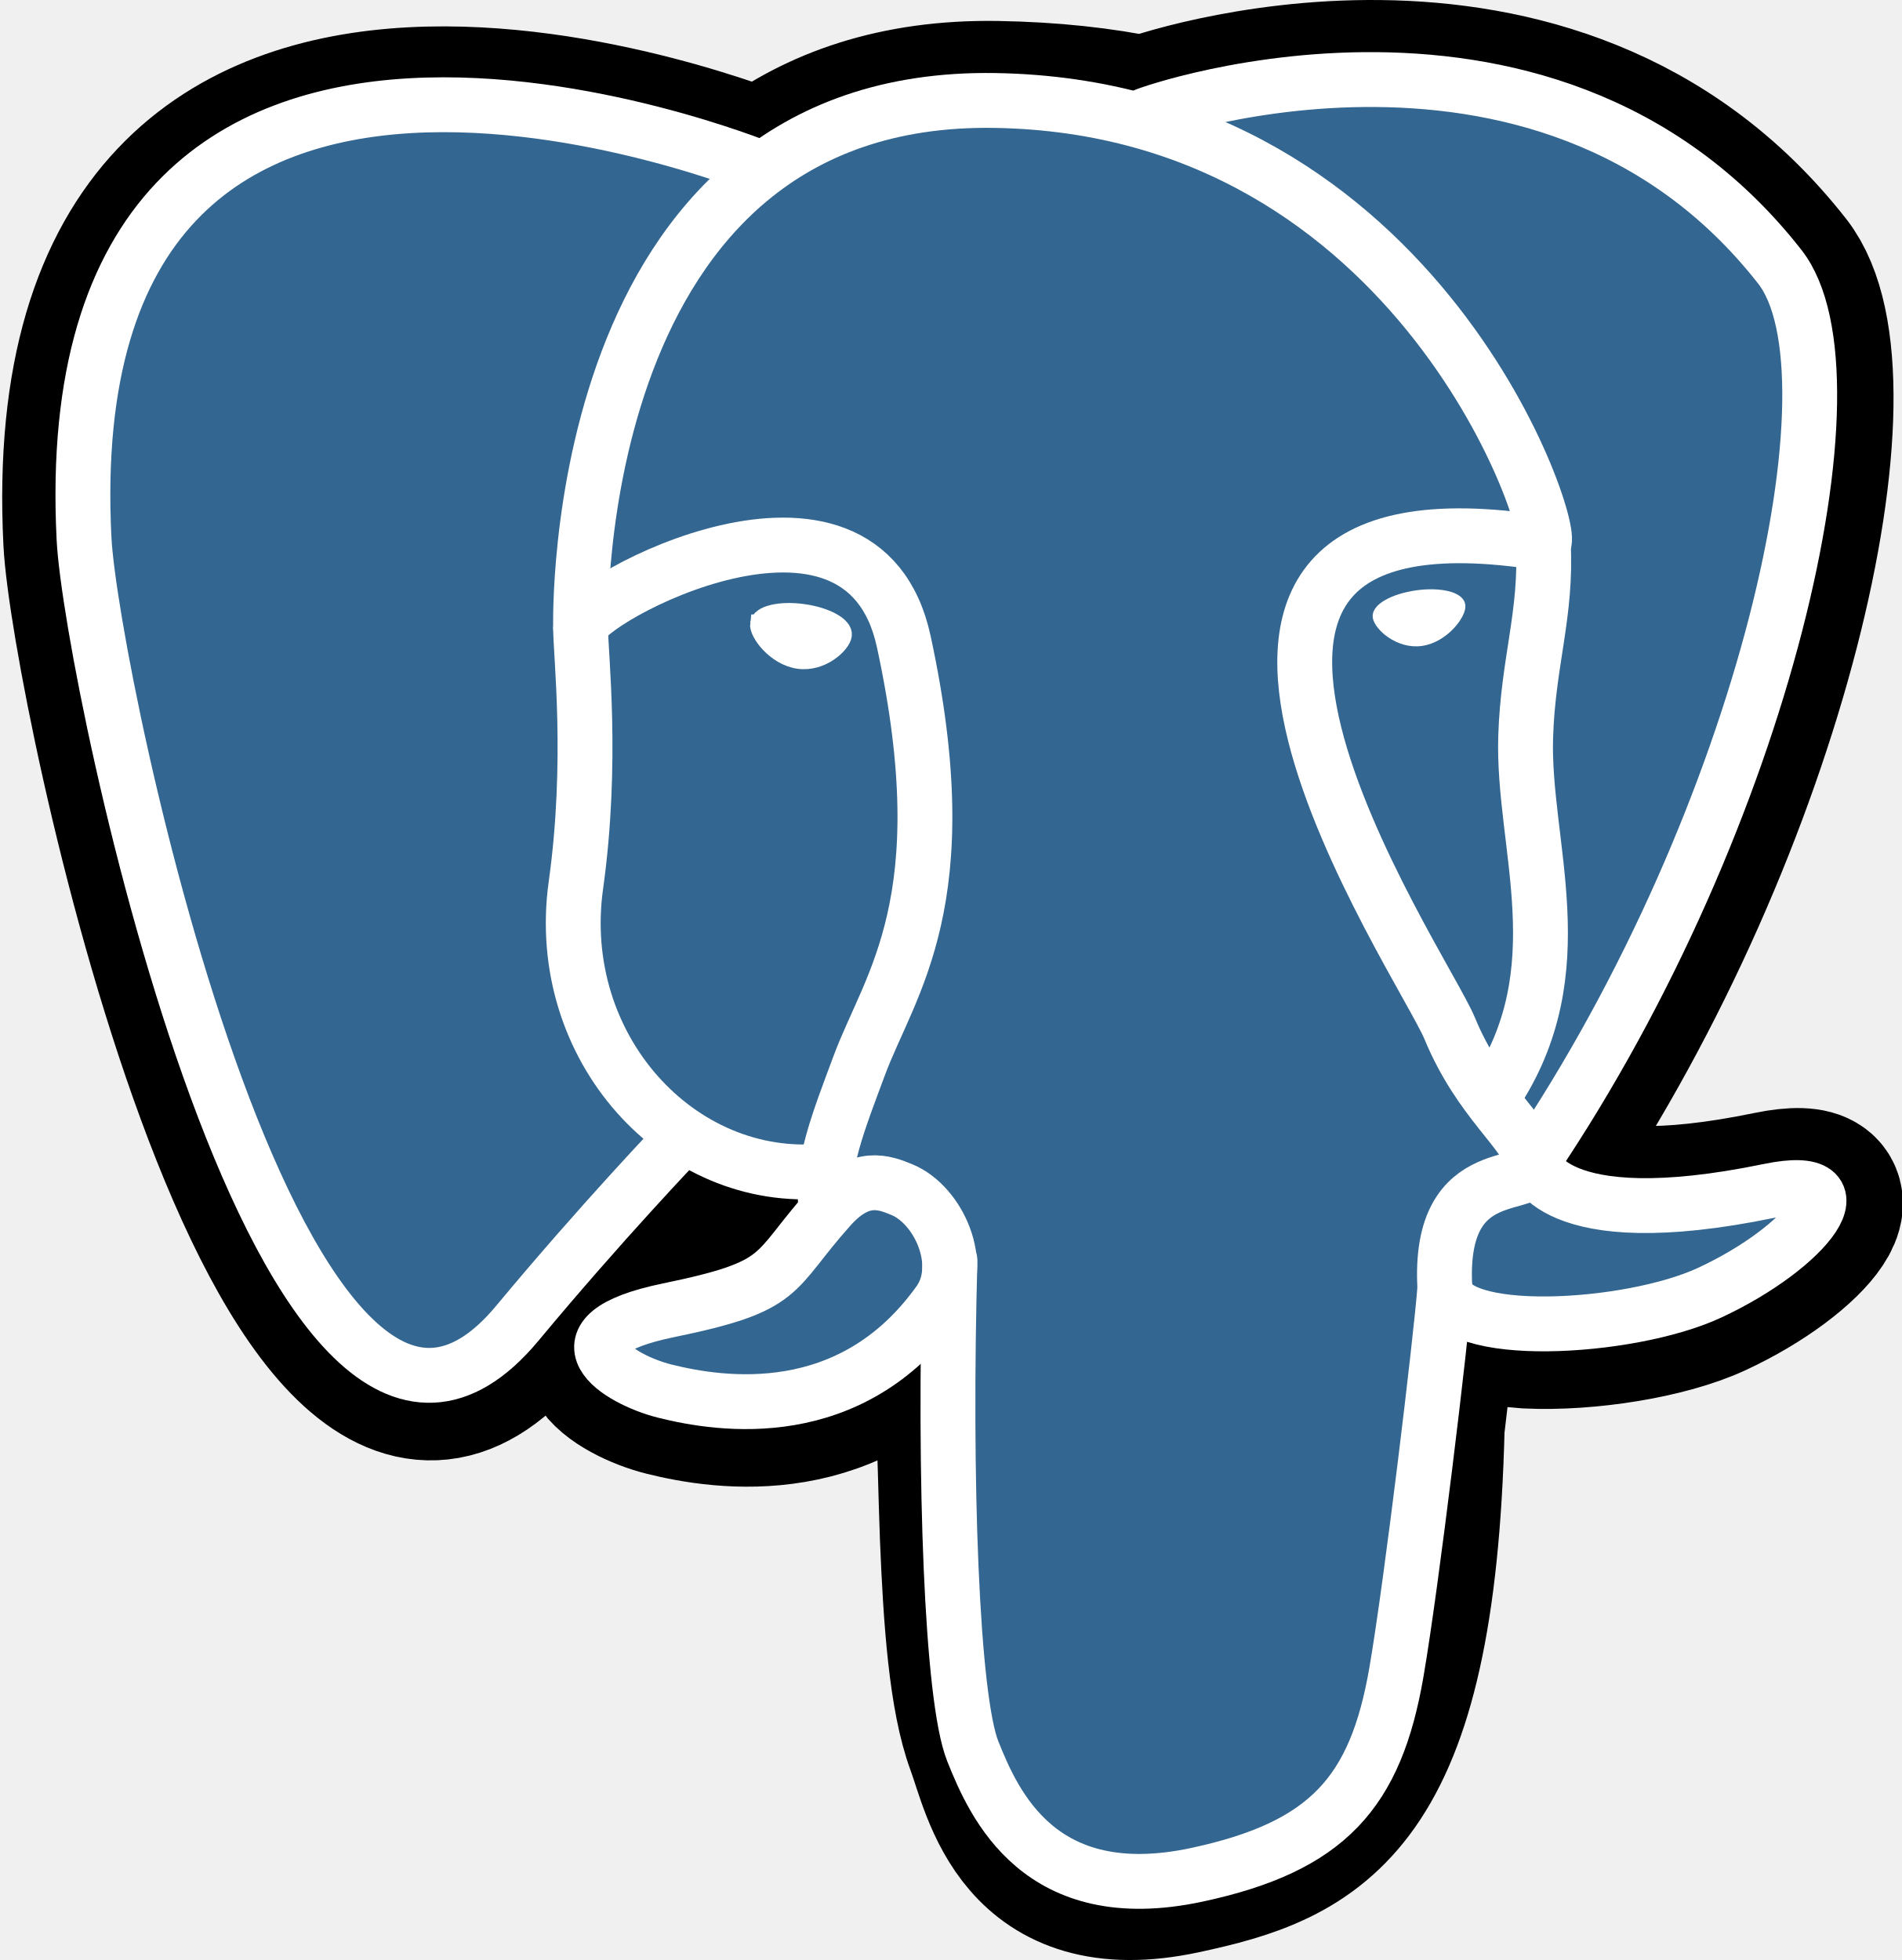
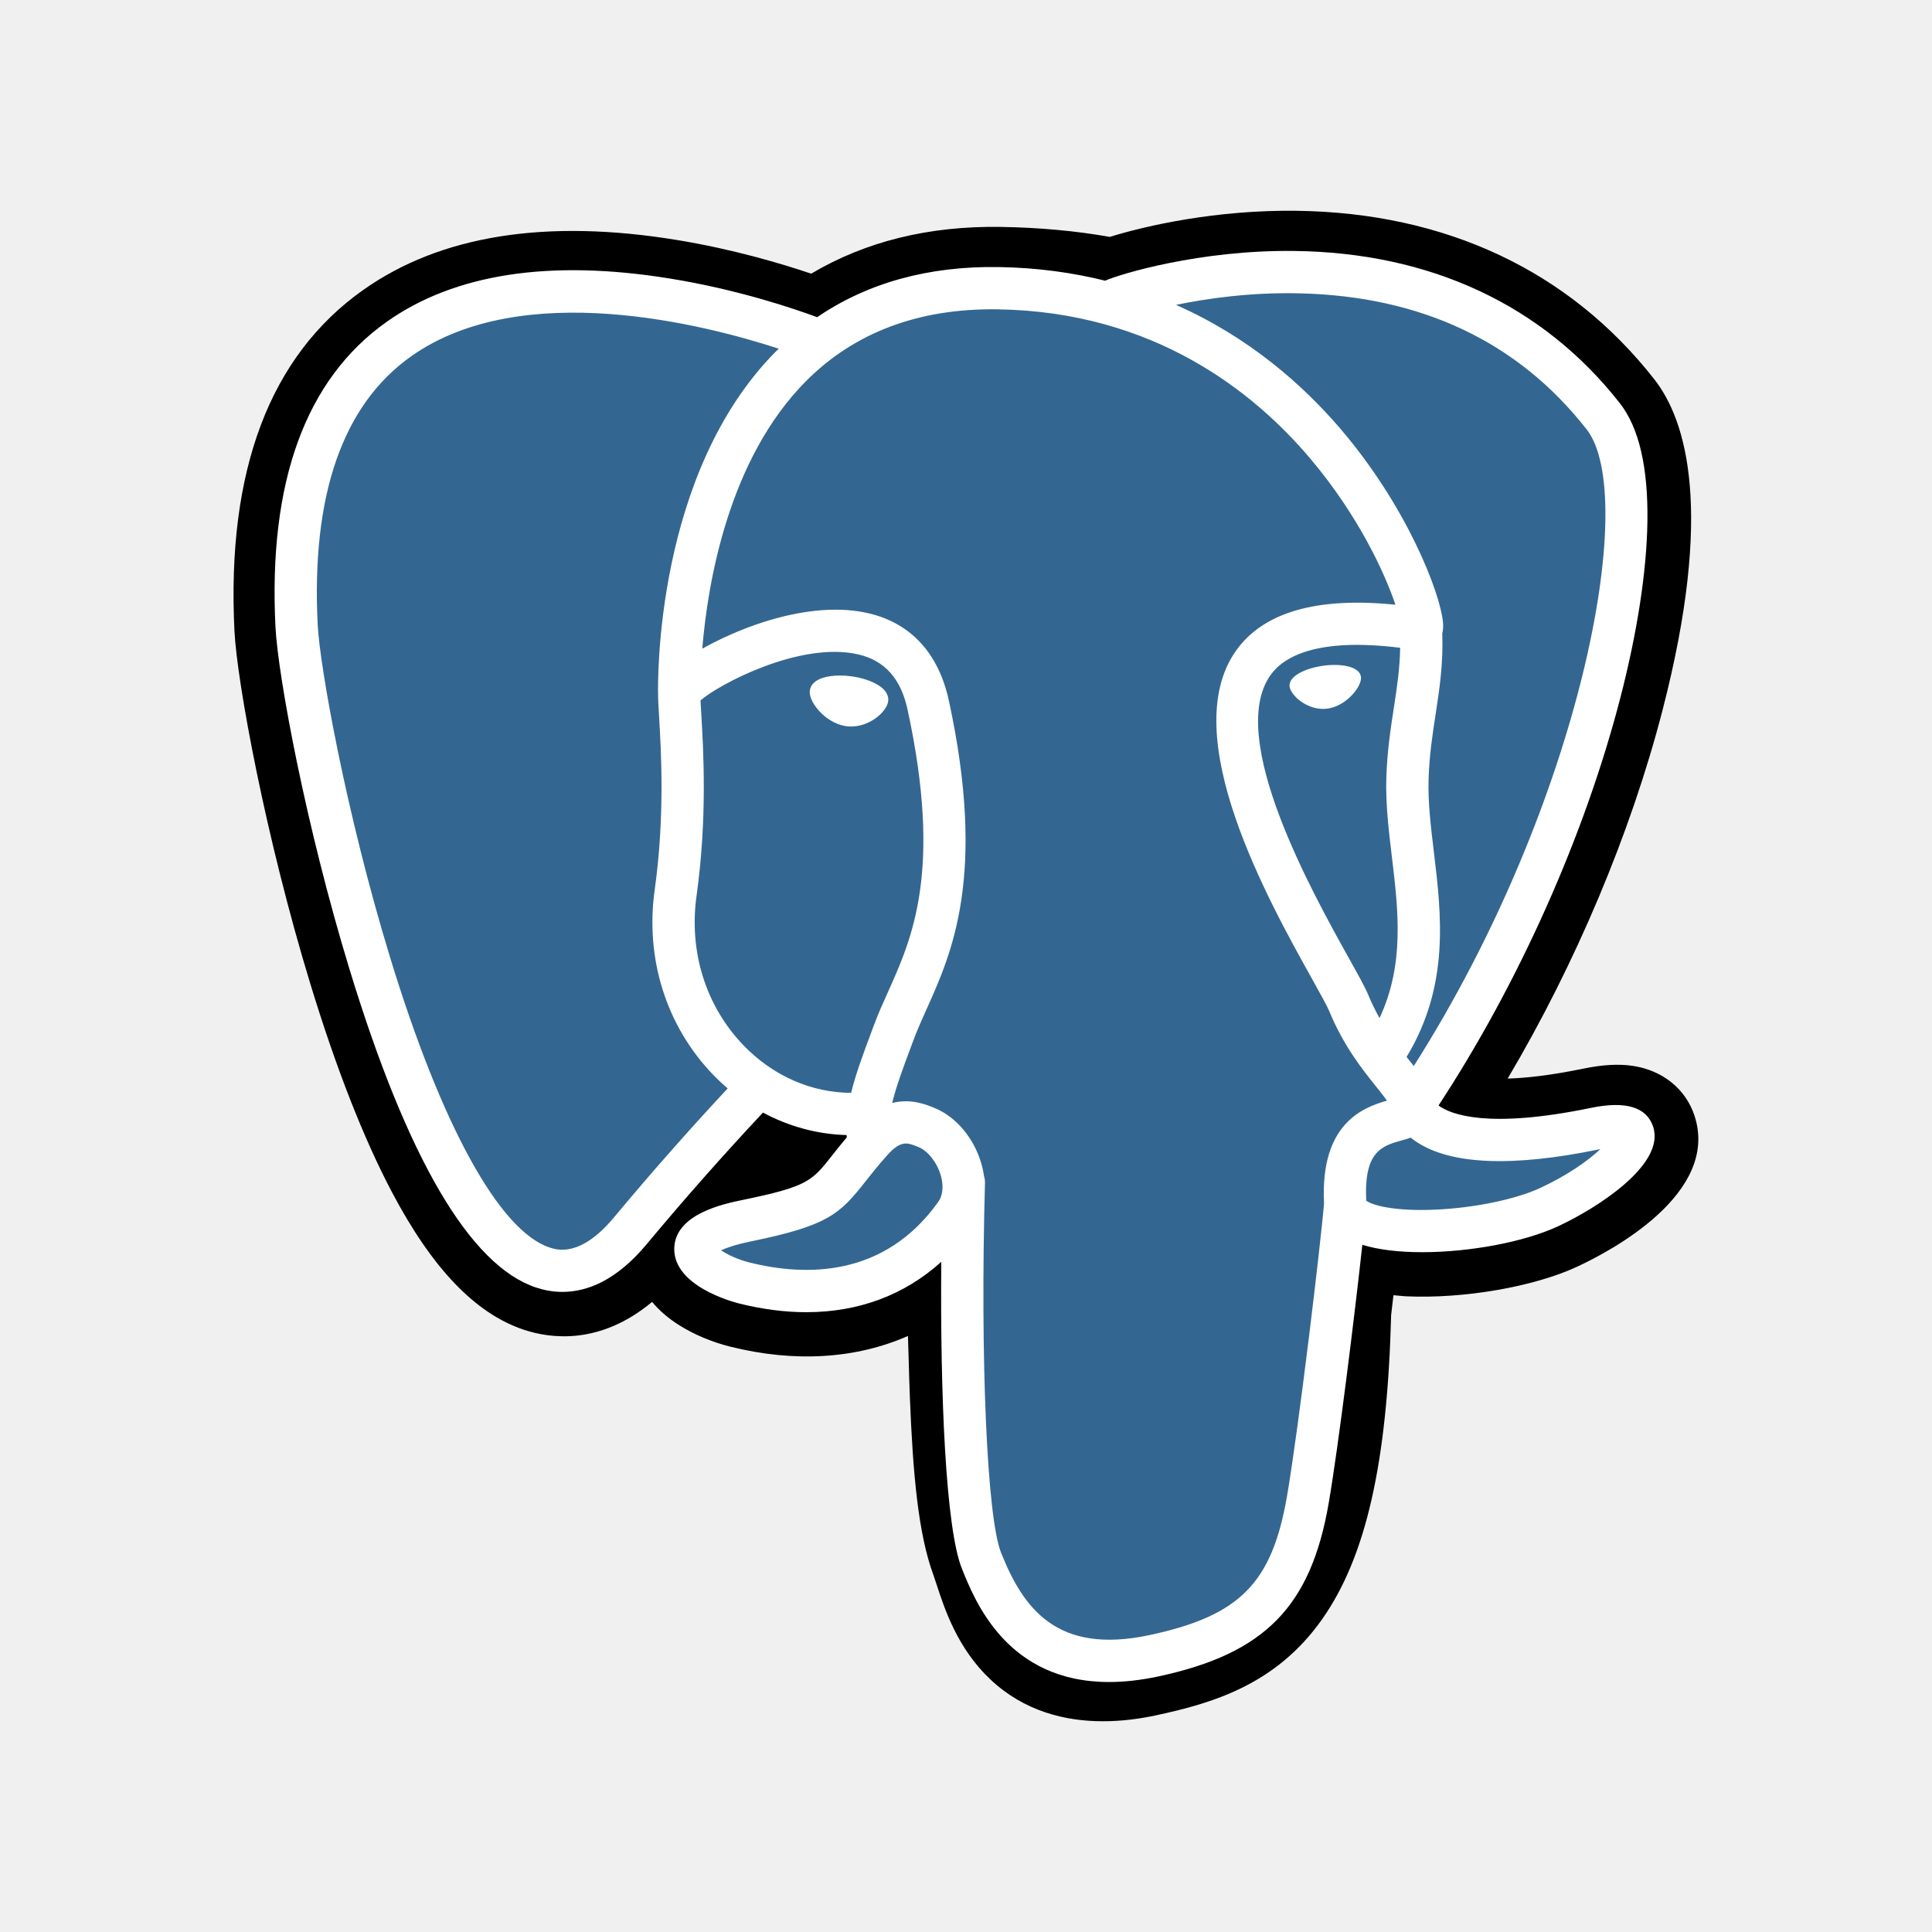
- <svg xmlns="http://www.w3.org/2000/svg" xml:space="preserve" width="576.095" height="593.844" viewBox="0 0 432.071 445.383">
-   <g style="fill-rule:nonzero;clip-rule:nonzero;fill:none;stroke:#fff;stroke-width:12.465;stroke-linecap:round;stroke-linejoin:round;stroke-miterlimit:4">
-     <path d="M323.205 324.227c2.833-23.601 1.984-27.062 19.563-23.239l4.463.392c13.517.615 31.199-2.174 41.587-7 22.362-10.376 35.622-27.7 13.572-23.148-50.297 10.376-53.755-6.655-53.755-6.655 53.111-78.803 75.313-178.836 56.149-203.322-52.27-66.789-142.748-35.206-144.262-34.386l-.482.089c-9.938-2.062-21.06-3.294-33.554-3.496-22.761-.374-40.032 5.967-53.133 15.904 0 0-161.408-66.498-153.899 83.628 1.597 31.936 45.777 241.655 98.47 178.31 19.259-23.163 37.871-42.748 37.871-42.748 9.242 6.14 20.307 9.272 31.912 8.147l.897-.765c-.281 2.876-.157 5.689.359 9.019-13.572 15.167-9.584 17.83-36.723 23.416-27.457 5.659-11.326 15.734-.797 18.367 12.768 3.193 42.305 7.716 62.268-20.224l-.795 3.188c5.325 4.26 4.965 30.619 5.72 49.452.756 18.834 2.017 36.409 5.856 46.771 3.839 10.36 8.369 37.05 44.036 29.406 29.809-6.388 52.6-15.582 54.677-101.107" style="fill:#000;stroke:#000;stroke-width:37.395;stroke-linecap:butt;stroke-linejoin:miter" />
-     <path stroke="none" d="M402.395 271.23c-50.302 10.376-53.76-6.655-53.76-6.655 53.111-78.808 75.313-178.843 56.153-203.326-52.27-66.785-142.752-35.2-144.262-34.38l-.486.087c-9.938-2.063-21.06-3.292-33.56-3.496-22.761-.373-40.026 5.967-53.127 15.902 0 0-161.411-66.495-153.904 83.63 1.597 31.938 45.776 241.657 98.471 178.312 19.26-23.163 37.869-42.748 37.869-42.748 9.243 6.14 20.308 9.272 31.908 8.147l.901-.765c-.28 2.876-.152 5.689.361 9.019-13.575 15.167-9.586 17.83-36.723 23.416-27.459 5.659-11.328 15.734-.796 18.367 12.768 3.193 42.307 7.716 62.266-20.224l-.796 3.188c5.319 4.26 9.054 27.711 8.428 48.969-.626 21.259-1.044 35.854 3.147 47.254 4.191 11.4 8.368 37.05 44.042 29.406 29.809-6.388 45.256-22.942 47.405-50.555 1.525-19.631 4.976-16.729 5.194-34.28l2.768-8.309c3.192-26.611.507-35.196 18.872-31.203l4.463.392c13.517.615 31.208-2.174 41.591-7 22.358-10.376 35.618-27.7 13.573-23.148z" style="fill:#336791;stroke:none" />
-     <path d="M215.866 286.484c-1.385 49.516.348 99.377 5.193 111.495 4.848 12.118 15.223 35.688 50.9 28.045 29.806-6.39 40.651-18.756 45.357-46.051 3.466-20.082 10.148-75.854 11.005-87.281M173.104 38.256S11.583-27.76 19.092 122.365c1.597 31.938 45.779 241.664 98.473 178.316 19.256-23.166 36.671-41.335 36.671-41.335M260.349 26.207c-5.591 1.753 89.848-34.889 144.087 34.417 19.159 24.484-3.043 124.519-56.153 203.329" />
-     <path d="M348.282 263.953s3.461 17.036 53.764 6.653c22.04-4.552 8.776 12.774-13.577 23.155-18.345 8.514-59.474 10.696-60.146-1.069-1.729-30.355 21.647-21.133 19.96-28.739-1.525-6.85-11.979-13.573-18.894-30.338-6.037-14.633-82.796-126.849 21.287-110.183 3.813-.789-27.146-99.002-124.553-100.599-97.385-1.597-94.19 119.762-94.19 119.762" style="stroke-linejoin:bevel" />
-     <path d="M188.604 274.334c-13.577 15.166-9.584 17.829-36.723 23.417-27.459 5.66-11.326 15.733-.797 18.365 12.768 3.195 42.307 7.718 62.266-20.229 6.078-8.509-.036-22.086-8.385-25.547-4.034-1.671-9.428-3.765-16.361 3.994z" />
-     <path d="M187.715 274.069c-1.368-8.917 2.93-19.528 7.536-31.942 6.922-18.626 22.893-37.255 10.117-96.339-9.523-44.029-73.396-9.163-73.436-3.193-.039 5.968 2.889 30.26-1.067 58.548-5.162 36.913 23.488 68.132 56.479 64.938" />
-     <path d="M172.517 141.7c-.288 2.039 3.733 7.48 8.976 8.207 5.234.73 9.714-3.522 9.998-5.559.284-2.039-3.732-4.285-8.977-5.015-5.237-.731-9.719.333-9.996 2.367z" style="fill:#fff;stroke-width:4.155;stroke-linecap:butt;stroke-linejoin:miter" />
-     <path d="M331.941 137.543c.284 2.039-3.732 7.48-8.976 8.207-5.238.73-9.718-3.522-10.005-5.559-.277-2.039 3.74-4.285 8.979-5.015 5.239-.73 9.718.333 10.002 2.368z" style="fill:#fff;stroke-width:2.078;stroke-linecap:butt;stroke-linejoin:miter" />
-     <path d="M350.676 123.432c.863 15.994-3.445 26.888-3.988 43.914-.804 24.748 11.799 53.074-7.191 81.435" />
+ <svg xmlns="http://www.w3.org/2000/svg" width="250" height="250" fill="none">
+   <g clip-path="url(#a)">
+     <path fill="#000" d="M219.262 144.355c-1.14-3.451-4.124-5.855-7.983-6.432-1.82-.271-3.904-.156-6.37.353-4.299.887-7.488 1.225-9.816 1.29 8.785-14.836 15.929-31.754 20.041-47.68 6.65-25.751 3.097-37.482-1.056-42.789-10.989-14.045-27.023-21.59-46.366-21.821-10.318-.126-19.377 1.912-24.102 3.377-4.4-.777-9.131-1.21-14.094-1.29-9.305-.149-17.526 1.88-24.551 6.05-3.889-1.316-10.13-3.17-17.339-4.353-16.953-2.784-30.617-.615-40.611 6.447-12.102 8.55-17.712 23.406-16.675 44.155.33 6.588 4.014 26.631 9.815 45.64 3.334 10.926 6.889 19.999 10.566 26.969 5.216 9.885 10.796 15.705 17.061 17.796 3.511 1.17 9.891 1.989 16.601-3.601.85 1.031 1.986 2.055 3.492 3.006 1.912 1.206 4.25 2.192 6.587 2.776 8.417 2.104 16.301 1.578 23.027-1.372.042 1.197.074 2.34.101 3.327.044 1.602.089 3.172.147 4.64.399 9.928 1.074 17.648 3.075 23.049.11.297.258.75.413 1.23.999 3.057 2.668 8.175 6.915 12.183 4.397 4.152 9.716 5.425 14.588 5.425 2.443 0 4.775-.321 6.819-.759 7.289-1.562 15.566-3.942 21.554-12.47 5.662-8.062 8.414-20.205 8.912-39.338l.181-1.55.118-1.011 1.334.118.344.023c7.423.338 16.5-1.236 22.075-3.826 4.405-2.045 18.52-9.499 15.197-19.562" />
+     <path fill="#336791" d="M206.57 146.312c-22.073 4.554-23.591-2.92-23.591-2.92 23.305-34.589 33.048-78.493 24.641-89.239-22.937-29.312-62.64-15.449-63.303-15.09l-.213.039c-4.361-.906-9.241-1.445-14.726-1.535-9.987-.163-17.563 2.62-23.312 6.98 0 0-70.827-29.185-67.533 36.705.701 14.017 20.087 106.062 43.209 78.26 8.451-10.167 16.618-18.762 16.618-18.762 4.055 2.694 8.91 4.069 14 3.576l.396-.336c-.123 1.262-.067 2.496.158 3.958-5.957 6.657-4.206 7.825-16.114 10.277-12.05 2.484-4.97 6.906-.35 8.062 5.603 1.401 18.565 3.386 27.323-8.877l-.349 1.4c2.333 1.869 3.972 12.161 3.698 21.492-.275 9.33-.458 15.736 1.38 20.739 1.84 5.004 3.672 16.261 19.327 12.907 13.079-2.804 19.858-10.07 20.801-22.189.669-8.616 2.183-7.342 2.278-15.045l1.215-3.647c1.401-11.679.223-15.447 8.281-13.695l1.959.172c5.93.27 13.694-.954 18.25-3.072 9.81-4.554 15.629-12.158 5.955-10.16h.002" />
+     <path fill="#fff" d="M110.212 87.52c-1.989-.277-3.791-.02-4.702.67-.512.388-.671.838-.714 1.148-.114.82.46 1.727.813 2.195.999 1.324 2.459 2.234 3.903 2.435.209.03.418.043.625.043 2.408 0 4.598-1.876 4.791-3.26.242-1.735-2.275-2.89-4.716-3.23Zm65.894.055c-.19-1.359-2.608-1.746-4.903-1.427-2.292.319-4.514 1.354-4.328 2.716.148 1.06 2.061 2.868 4.325 2.868.191 0 .384-.013.578-.04 1.512-.21 2.62-1.17 3.147-1.723.802-.843 1.267-1.783 1.181-2.394" />
+     <path fill="#fff" d="M213.915 145.795c-.841-2.546-3.55-3.365-8.051-2.435-13.363 2.758-18.149.848-19.72-.31 10.387-15.827 18.932-34.958 23.542-52.808 2.183-8.456 3.389-16.308 3.488-22.709.109-7.025-1.087-12.187-3.554-15.34-9.947-12.713-24.546-19.532-42.218-19.72-12.148-.136-22.413 2.974-24.403 3.848-4.19-1.042-8.758-1.682-13.732-1.764-9.12-.147-17.003 2.037-23.53 6.488-2.835-1.055-10.162-3.57-19.123-5.015-15.49-2.494-27.8-.604-36.585 5.62-10.482 7.428-15.321 20.706-14.384 39.464.316 6.31 3.911 25.725 9.584 44.317 7.468 24.47 15.586 38.323 24.127 41.173 1 .334 2.153.567 3.424.567 3.116 0 6.936-1.405 10.91-6.184a393.103 393.103 0 0 1 15.038-17.019c3.357 1.802 7.046 2.809 10.819 2.91.007.099.017.197.026.295a87.647 87.647 0 0 0-1.908 2.357c-2.614 3.319-3.158 4.01-11.572 5.743-2.394.495-8.75 1.805-8.844 6.262-.1 4.87 7.515 6.915 8.382 7.132 3.024.757 5.937 1.13 8.715 1.13 6.756 0 12.702-2.221 17.453-6.518-.146 17.36.578 34.467 2.662 39.679 1.707 4.267 5.877 14.695 19.047 14.694 1.933 0 4.06-.225 6.4-.727 13.746-2.947 19.716-9.024 22.025-22.421 1.235-7.16 3.356-24.257 4.353-33.428 2.105.657 4.815.958 7.744.957 6.11 0 13.16-1.298 17.581-3.351 4.967-2.307 13.93-7.968 12.304-12.887ZM181.18 83.823c-.045 2.708-.417 5.166-.812 7.731-.426 2.76-.865 5.612-.976 9.075-.109 3.371.312 6.875.719 10.263.822 6.845 1.666 13.891-1.6 20.844a27.06 27.06 0 0 1-1.448-2.976c-.406-.984-1.287-2.565-2.508-4.754-4.749-8.519-15.871-28.469-10.178-36.61 1.696-2.423 6-4.914 16.803-3.573Zm-13.095-45.867c15.834.35 28.359 6.274 37.227 17.608 6.801 8.694-.688 48.252-22.37 82.378-.218-.277-.437-.553-.657-.829l-.275-.343c5.603-9.255 4.507-18.412 3.532-26.53-.401-3.332-.779-6.479-.683-9.435.1-3.132.514-5.82.915-8.418.492-3.202.993-6.515.855-10.42.103-.41.145-.894.09-1.469-.352-3.745-4.627-14.953-13.341-25.098-4.766-5.55-11.716-11.76-21.207-15.948 4.082-.846 9.664-1.635 15.914-1.496Zm-88.6 119.533c-4.38 5.266-7.403 4.257-8.398 3.926-6.48-2.162-13.998-15.86-20.626-37.581-5.736-18.795-9.087-37.694-9.353-42.994-.837-16.76 3.225-28.442 12.074-34.719 14.401-10.215 38.078-4.1 47.593-1-.137.135-.279.261-.414.399-15.613 15.77-15.243 42.714-15.204 44.362-.002.635.052 1.535.124 2.772.27 4.532.77 12.967-.567 22.519-1.24 8.876 1.495 17.564 7.505 23.836a26.998 26.998 0 0 0 1.942 1.832 401.89 401.89 0 0 0-14.677 16.648Zm16.683-22.265c-4.844-5.056-7.044-12.087-6.036-19.294 1.41-10.09.89-18.878.61-23.6-.04-.66-.075-1.239-.095-1.695 2.281-2.023 12.851-7.688 20.388-5.96 3.44.788 5.536 3.13 6.407 7.16 4.51 20.862.597 29.557-2.547 36.545-.648 1.439-1.26 2.8-1.783 4.208l-.405 1.088c-1.026 2.751-1.98 5.309-2.572 7.738-5.149-.015-10.158-2.215-13.967-6.191v.001Zm.79 28.135c-1.503-.376-2.856-1.028-3.649-1.57.663-.311 1.842-.736 3.888-1.158 9.898-2.037 11.427-3.476 14.765-7.716.766-.972 1.633-2.074 2.835-3.416l.001-.001c1.79-2.005 2.608-1.665 4.093-1.049 1.203.498 2.375 2.006 2.85 3.666.225.784.477 2.272-.349 3.43-6.974 9.766-17.136 9.641-24.434 7.814Zm51.804 48.217c-12.109 2.595-16.397-3.585-19.222-10.65-1.824-4.561-2.72-25.128-2.084-47.842a2.75 2.75 0 0 0-.118-.869 11.595 11.595 0 0 0-.339-1.605c-.945-3.305-3.25-6.069-6.015-7.215-1.098-.455-3.114-1.29-5.536-.671.516-2.129 1.412-4.533 2.384-7.137l.407-1.094c.459-1.235 1.035-2.514 1.643-3.868 3.29-7.311 7.796-17.324 2.906-39.946-1.832-8.473-7.949-12.611-17.222-11.65-5.559.576-10.645 2.819-13.182 4.106a42.56 42.56 0 0 0-1.51.803c.708-8.537 3.383-24.492 13.389-34.586 6.3-6.355 14.691-9.493 24.914-9.324 20.143.33 33.06 10.669 40.35 19.285 6.281 7.424 9.683 14.904 11.04 18.938-10.208-1.039-17.152.977-20.671 6.01-7.657 10.948 4.189 32.197 9.882 42.409 1.044 1.872 1.945 3.489 2.229 4.177 1.854 4.494 4.254 7.495 6.006 9.685.538.671 1.059 1.322 1.455 1.89-3.092.892-8.646 2.952-8.139 13.249-.409 5.167-3.311 29.357-4.786 37.904-1.947 11.291-6.101 15.496-17.781 18.002v-.001Zm50.546-57.856c-3.161 1.468-8.452 2.569-13.479 2.805-5.551.26-8.377-.622-9.042-1.164-.312-6.417 2.076-7.087 4.603-7.797.397-.112.784-.221 1.158-.351.233.189.487.377.766.561 4.462 2.946 12.421 3.263 23.657.943l.123-.024c-1.516 1.417-4.109 3.319-7.786 5.027Z" />
  </g>
+   <defs>
+     <clipPath id="a">
+       <path fill="#fff" d="M30 27h190v196H30z" />
+     </clipPath>
+   </defs>
</svg>
